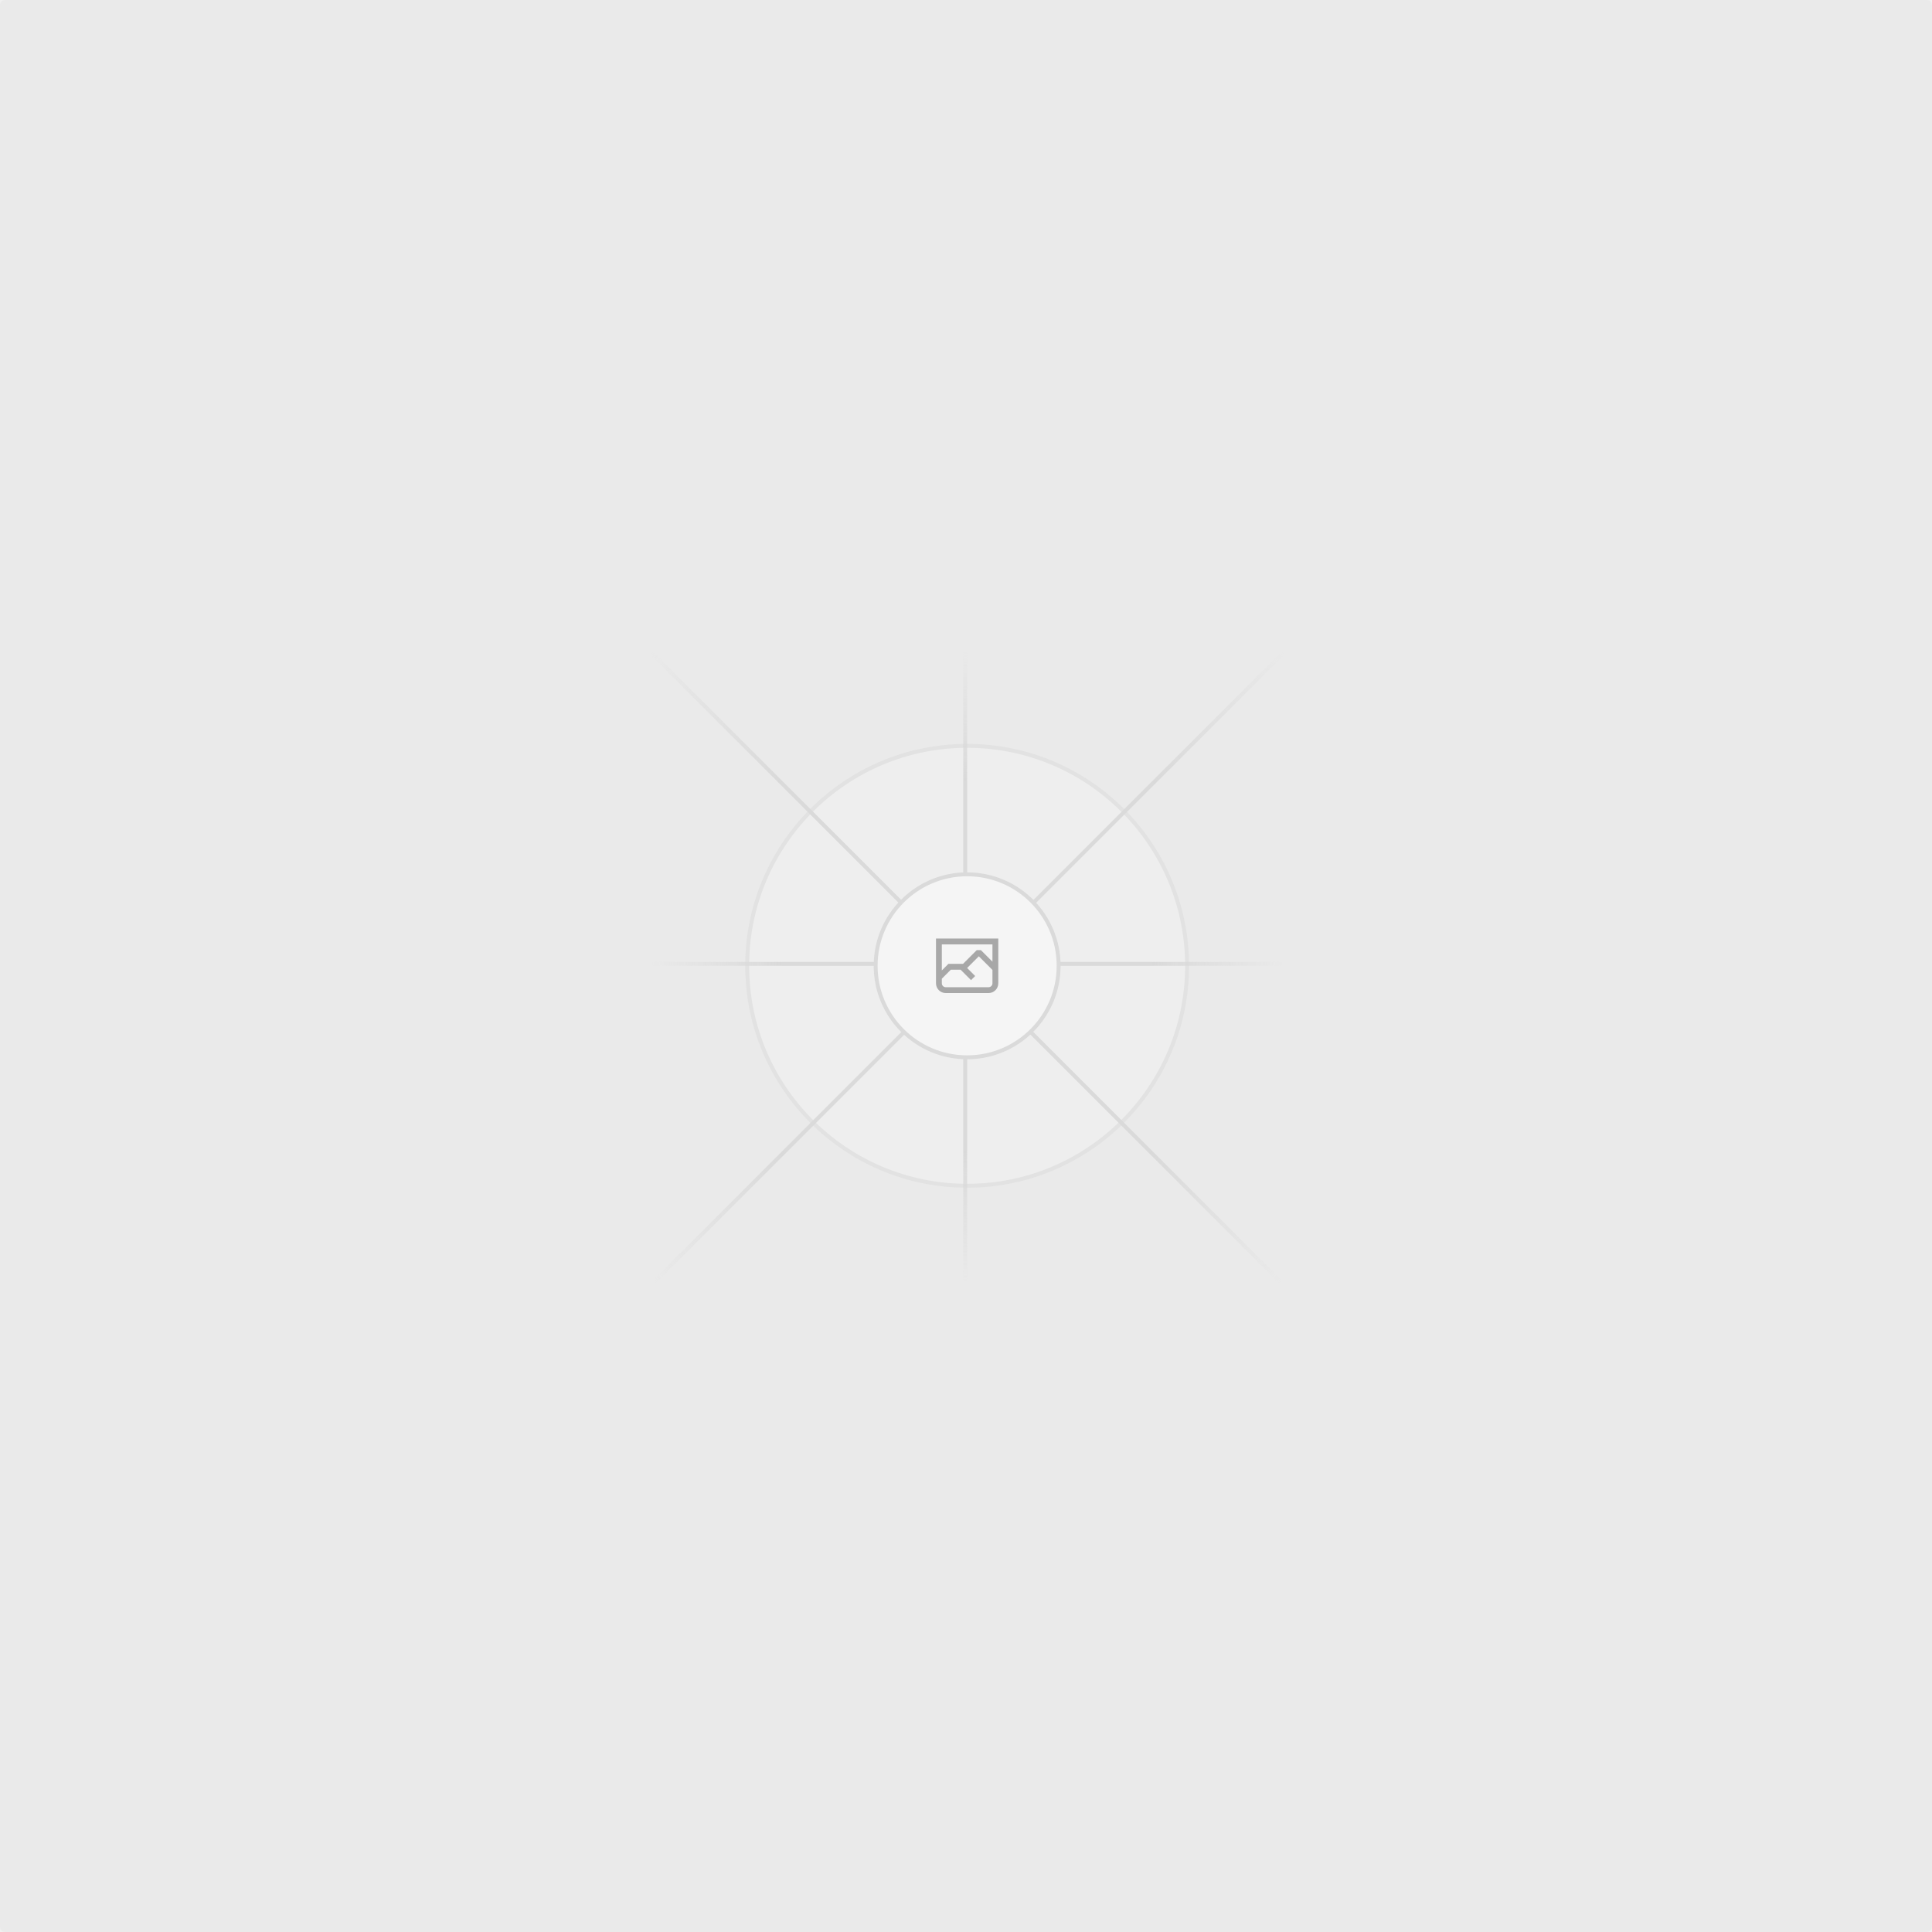
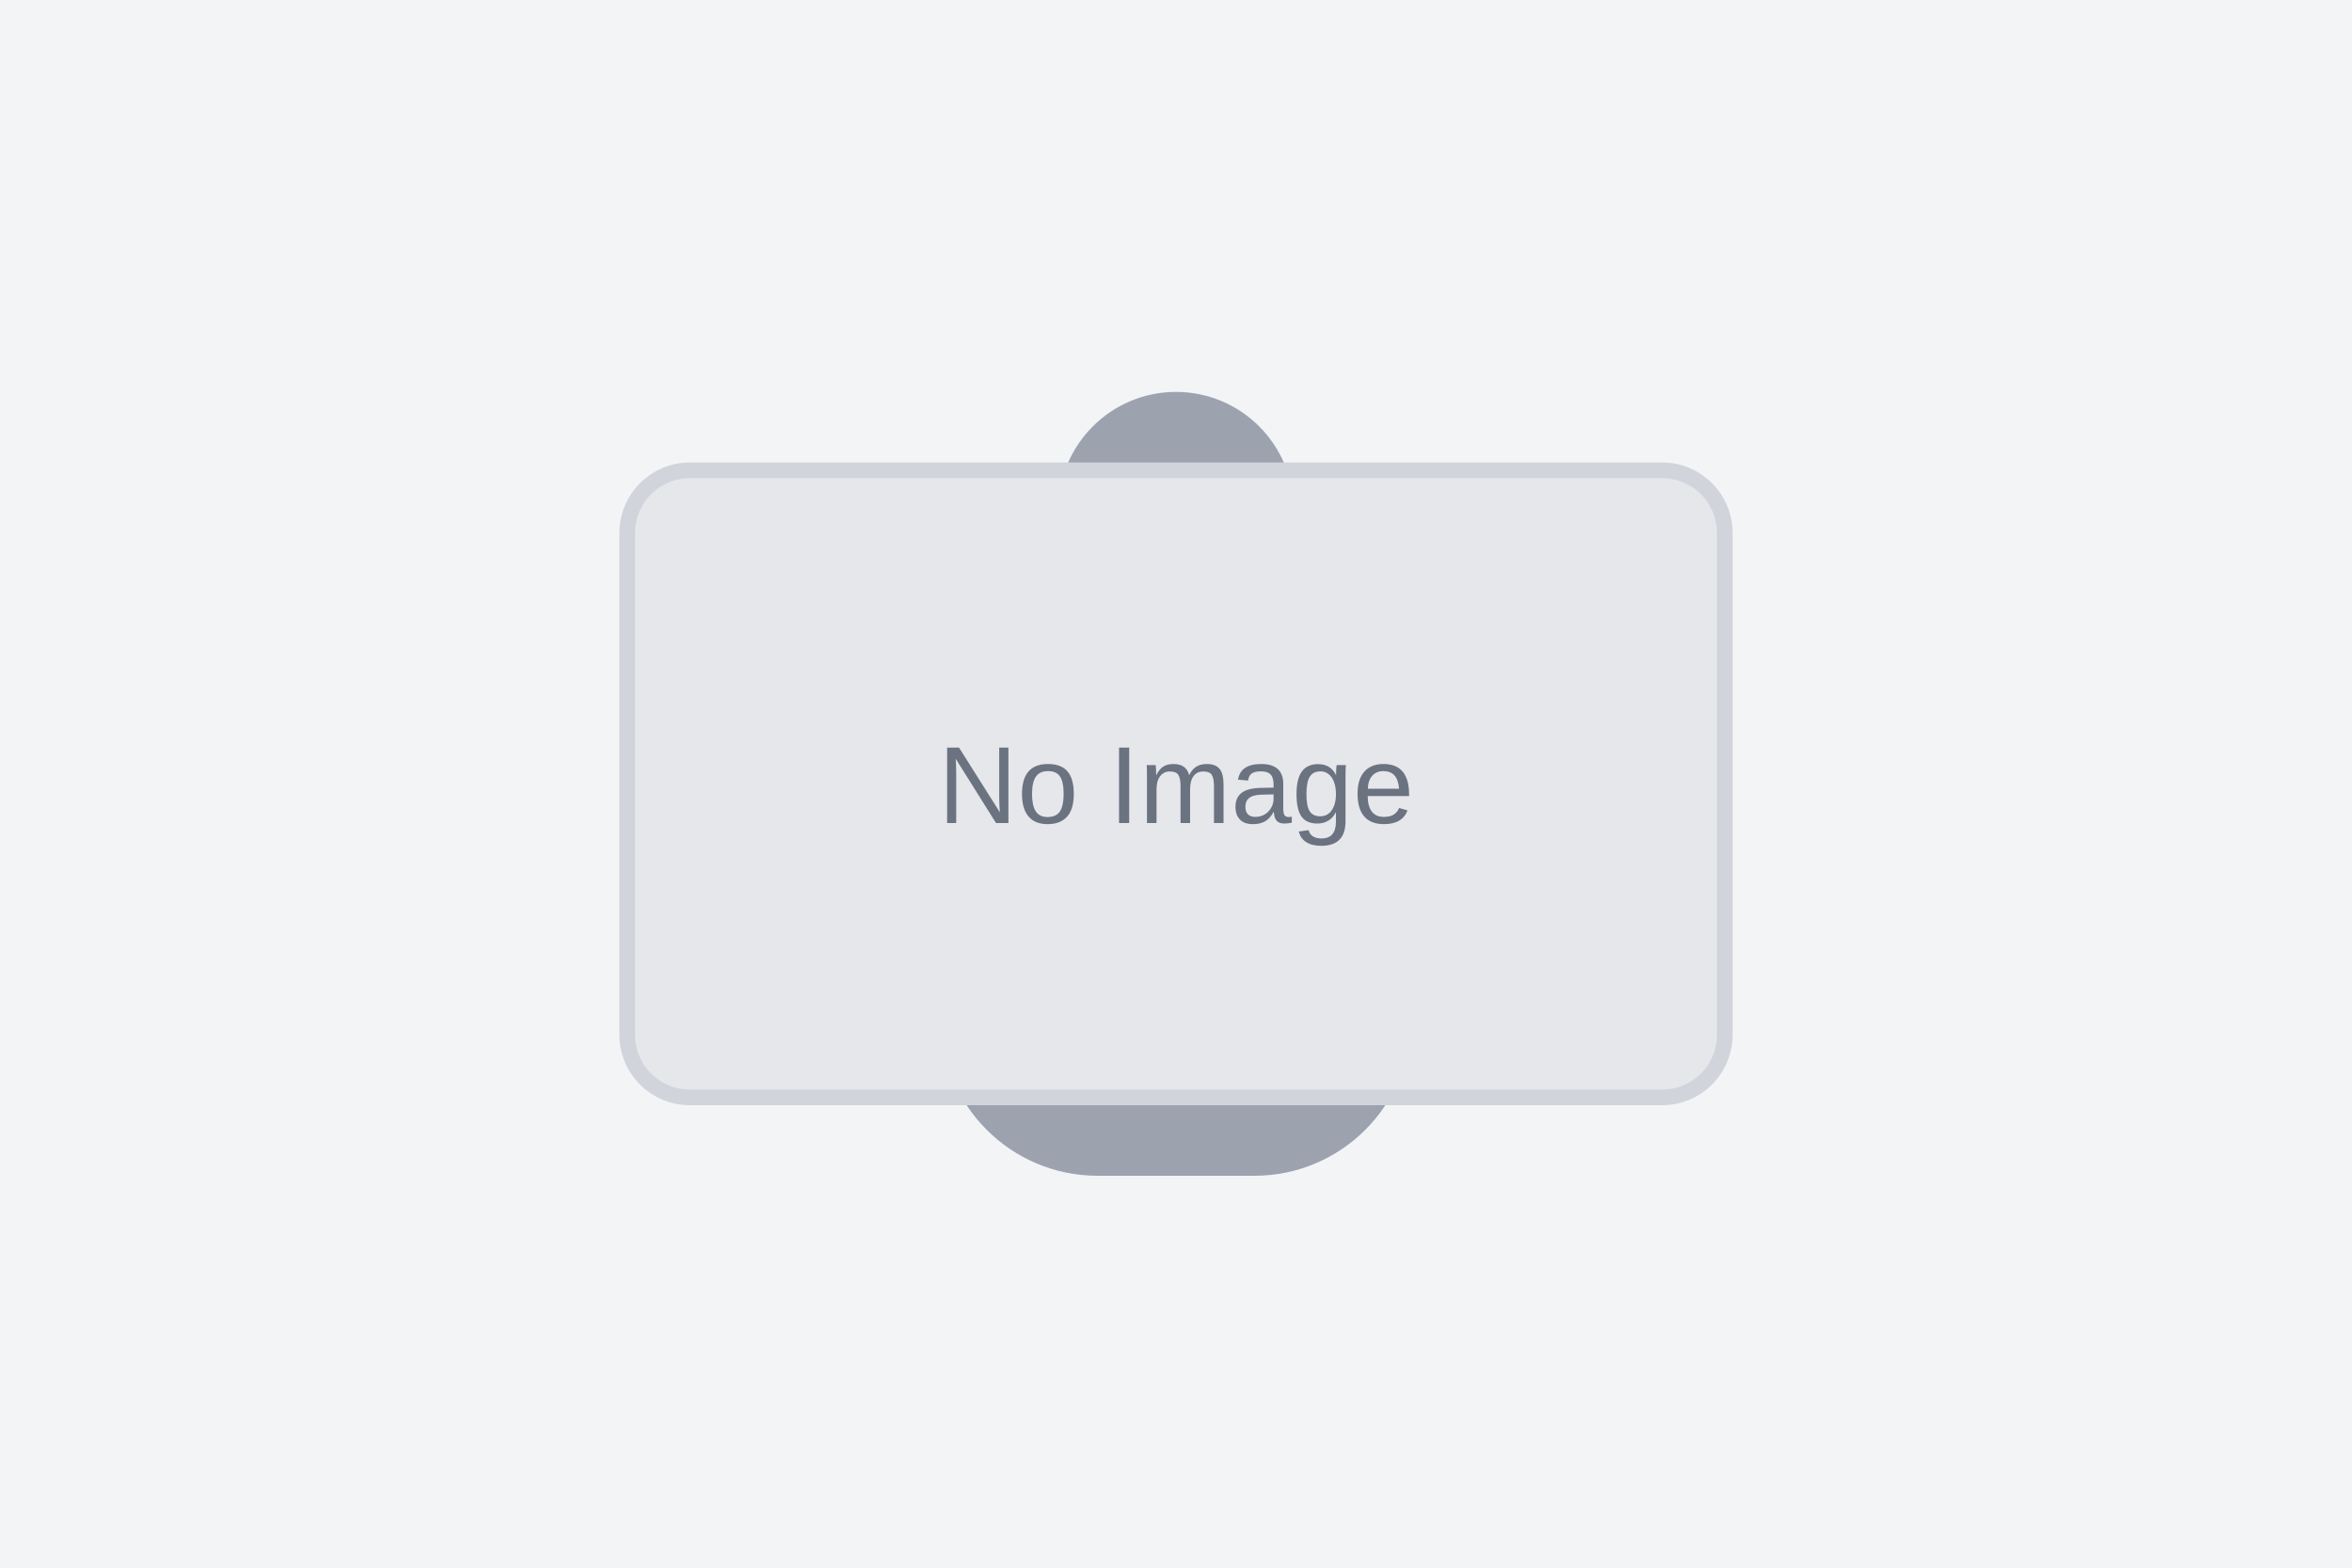
- <svg xmlns="http://www.w3.org/2000/svg" width="1200" height="1200" fill="none">
-   <rect width="1200" height="1200" fill="#EAEAEA" rx="3" />
-   <g opacity=".5">
-     <g opacity=".5">
-       <path fill="#FAFAFA" d="M600.709 736.5c-75.454 0-136.621-61.167-136.621-136.62 0-75.454 61.167-136.621 136.621-136.621 75.453 0 136.62 61.167 136.62 136.621 0 75.453-61.167 136.62-136.62 136.62Z" />
-       <path stroke="#C9C9C9" stroke-width="2.418" d="M600.709 736.5c-75.454 0-136.621-61.167-136.621-136.62 0-75.454 61.167-136.621 136.621-136.621 75.453 0 136.62 61.167 136.62 136.621 0 75.453-61.167 136.62-136.62 136.62Z" />
-     </g>
-     <path stroke="url(#a)" stroke-width="2.418" d="M0-1.209h553.581" transform="scale(1 -1) rotate(45 1163.11 91.165)" />
-     <path stroke="url(#b)" stroke-width="2.418" d="M404.846 598.671h391.726" />
-     <path stroke="url(#c)" stroke-width="2.418" d="M599.5 795.742V404.017" />
-     <path stroke="url(#d)" stroke-width="2.418" d="m795.717 796.597-391.441-391.44" />
-     <path fill="#fff" d="M600.709 656.704c-31.384 0-56.825-25.441-56.825-56.824 0-31.384 25.441-56.825 56.825-56.825 31.383 0 56.824 25.441 56.824 56.825 0 31.383-25.441 56.824-56.824 56.824Z" />
-     <g clip-path="url(#e)">
-       <path fill="#666" fill-rule="evenodd" d="M616.426 586.58h-31.434v16.176l3.553-3.554.531-.531h9.068l.074-.074 8.463-8.463h2.565l7.18 7.181V586.58Zm-15.715 14.654 3.698 3.699 1.283 1.282-2.565 2.565-1.282-1.283-5.2-5.199h-6.066l-5.514 5.514-.073.073v2.876a2.418 2.418 0 0 0 2.418 2.418h26.598a2.418 2.418 0 0 0 2.418-2.418v-8.317l-8.463-8.463-7.181 7.181-.071.072Zm-19.347 5.442v4.085a6.045 6.045 0 0 0 6.046 6.045h26.598a6.044 6.044 0 0 0 6.045-6.045v-7.108l1.356-1.355-1.282-1.283-.074-.073v-17.989h-38.689v23.43l-.146.146.146.147Z" clip-rule="evenodd" />
-     </g>
-     <path stroke="#C9C9C9" stroke-width="2.418" d="M600.709 656.704c-31.384 0-56.825-25.441-56.825-56.824 0-31.384 25.441-56.825 56.825-56.825 31.383 0 56.824 25.441 56.824 56.825 0 31.383-25.441 56.824-56.824 56.824Z" />
-   </g>
-   <defs>
-     <linearGradient id="a" x1="554.061" x2="-.48" y1=".083" y2=".087" gradientUnits="userSpaceOnUse">
-       <stop stop-color="#C9C9C9" stop-opacity="0" />
-       <stop offset=".208" stop-color="#C9C9C9" />
-       <stop offset=".792" stop-color="#C9C9C9" />
-       <stop offset="1" stop-color="#C9C9C9" stop-opacity="0" />
-     </linearGradient>
-     <linearGradient id="b" x1="796.912" x2="404.507" y1="599.963" y2="599.965" gradientUnits="userSpaceOnUse">
-       <stop stop-color="#C9C9C9" stop-opacity="0" />
-       <stop offset=".208" stop-color="#C9C9C9" />
-       <stop offset=".792" stop-color="#C9C9C9" />
-       <stop offset="1" stop-color="#C9C9C9" stop-opacity="0" />
-     </linearGradient>
-     <linearGradient id="c" x1="600.792" x2="600.794" y1="403.677" y2="796.082" gradientUnits="userSpaceOnUse">
-       <stop stop-color="#C9C9C9" stop-opacity="0" />
-       <stop offset=".208" stop-color="#C9C9C9" />
-       <stop offset=".792" stop-color="#C9C9C9" />
-       <stop offset="1" stop-color="#C9C9C9" stop-opacity="0" />
-     </linearGradient>
-     <linearGradient id="d" x1="404.85" x2="796.972" y1="403.903" y2="796.02" gradientUnits="userSpaceOnUse">
-       <stop stop-color="#C9C9C9" stop-opacity="0" />
-       <stop offset=".208" stop-color="#C9C9C9" />
-       <stop offset=".792" stop-color="#C9C9C9" />
-       <stop offset="1" stop-color="#C9C9C9" stop-opacity="0" />
-     </linearGradient>
-     <clipPath id="e">
-       <path fill="#fff" d="M581.364 580.535h38.689v38.689h-38.689z" />
-     </clipPath>
-   </defs>
+ <svg xmlns="http://www.w3.org/2000/svg" width="300" height="200" viewBox="0 0 300 200" fill="none">
+   <rect width="300" height="200" fill="#f3f4f6" />
+   <path d="M150 80C158.284 80 165 73.284 165 65C165 56.716 158.284 50 150 50C141.716 50 135 56.716 135 65C135 73.284 141.716 80 150 80Z" fill="#9ca3af" />
+   <path d="M120 120C120 108.954 128.954 100 140 100H160C171.046 100 180 108.954 180 120V130C180 141.046 171.046 150 160 150H140C128.954 150 120 141.046 120 130V120Z" fill="#9ca3af" />
+   <rect x="80" y="60" width="140" height="80" rx="8" fill="#e5e7eb" stroke="#d1d5db" stroke-width="2" />
+   <text x="150" y="105" text-anchor="middle" fill="#6b7280" font-family="Arial" font-size="14">No Image</text>
</svg>
